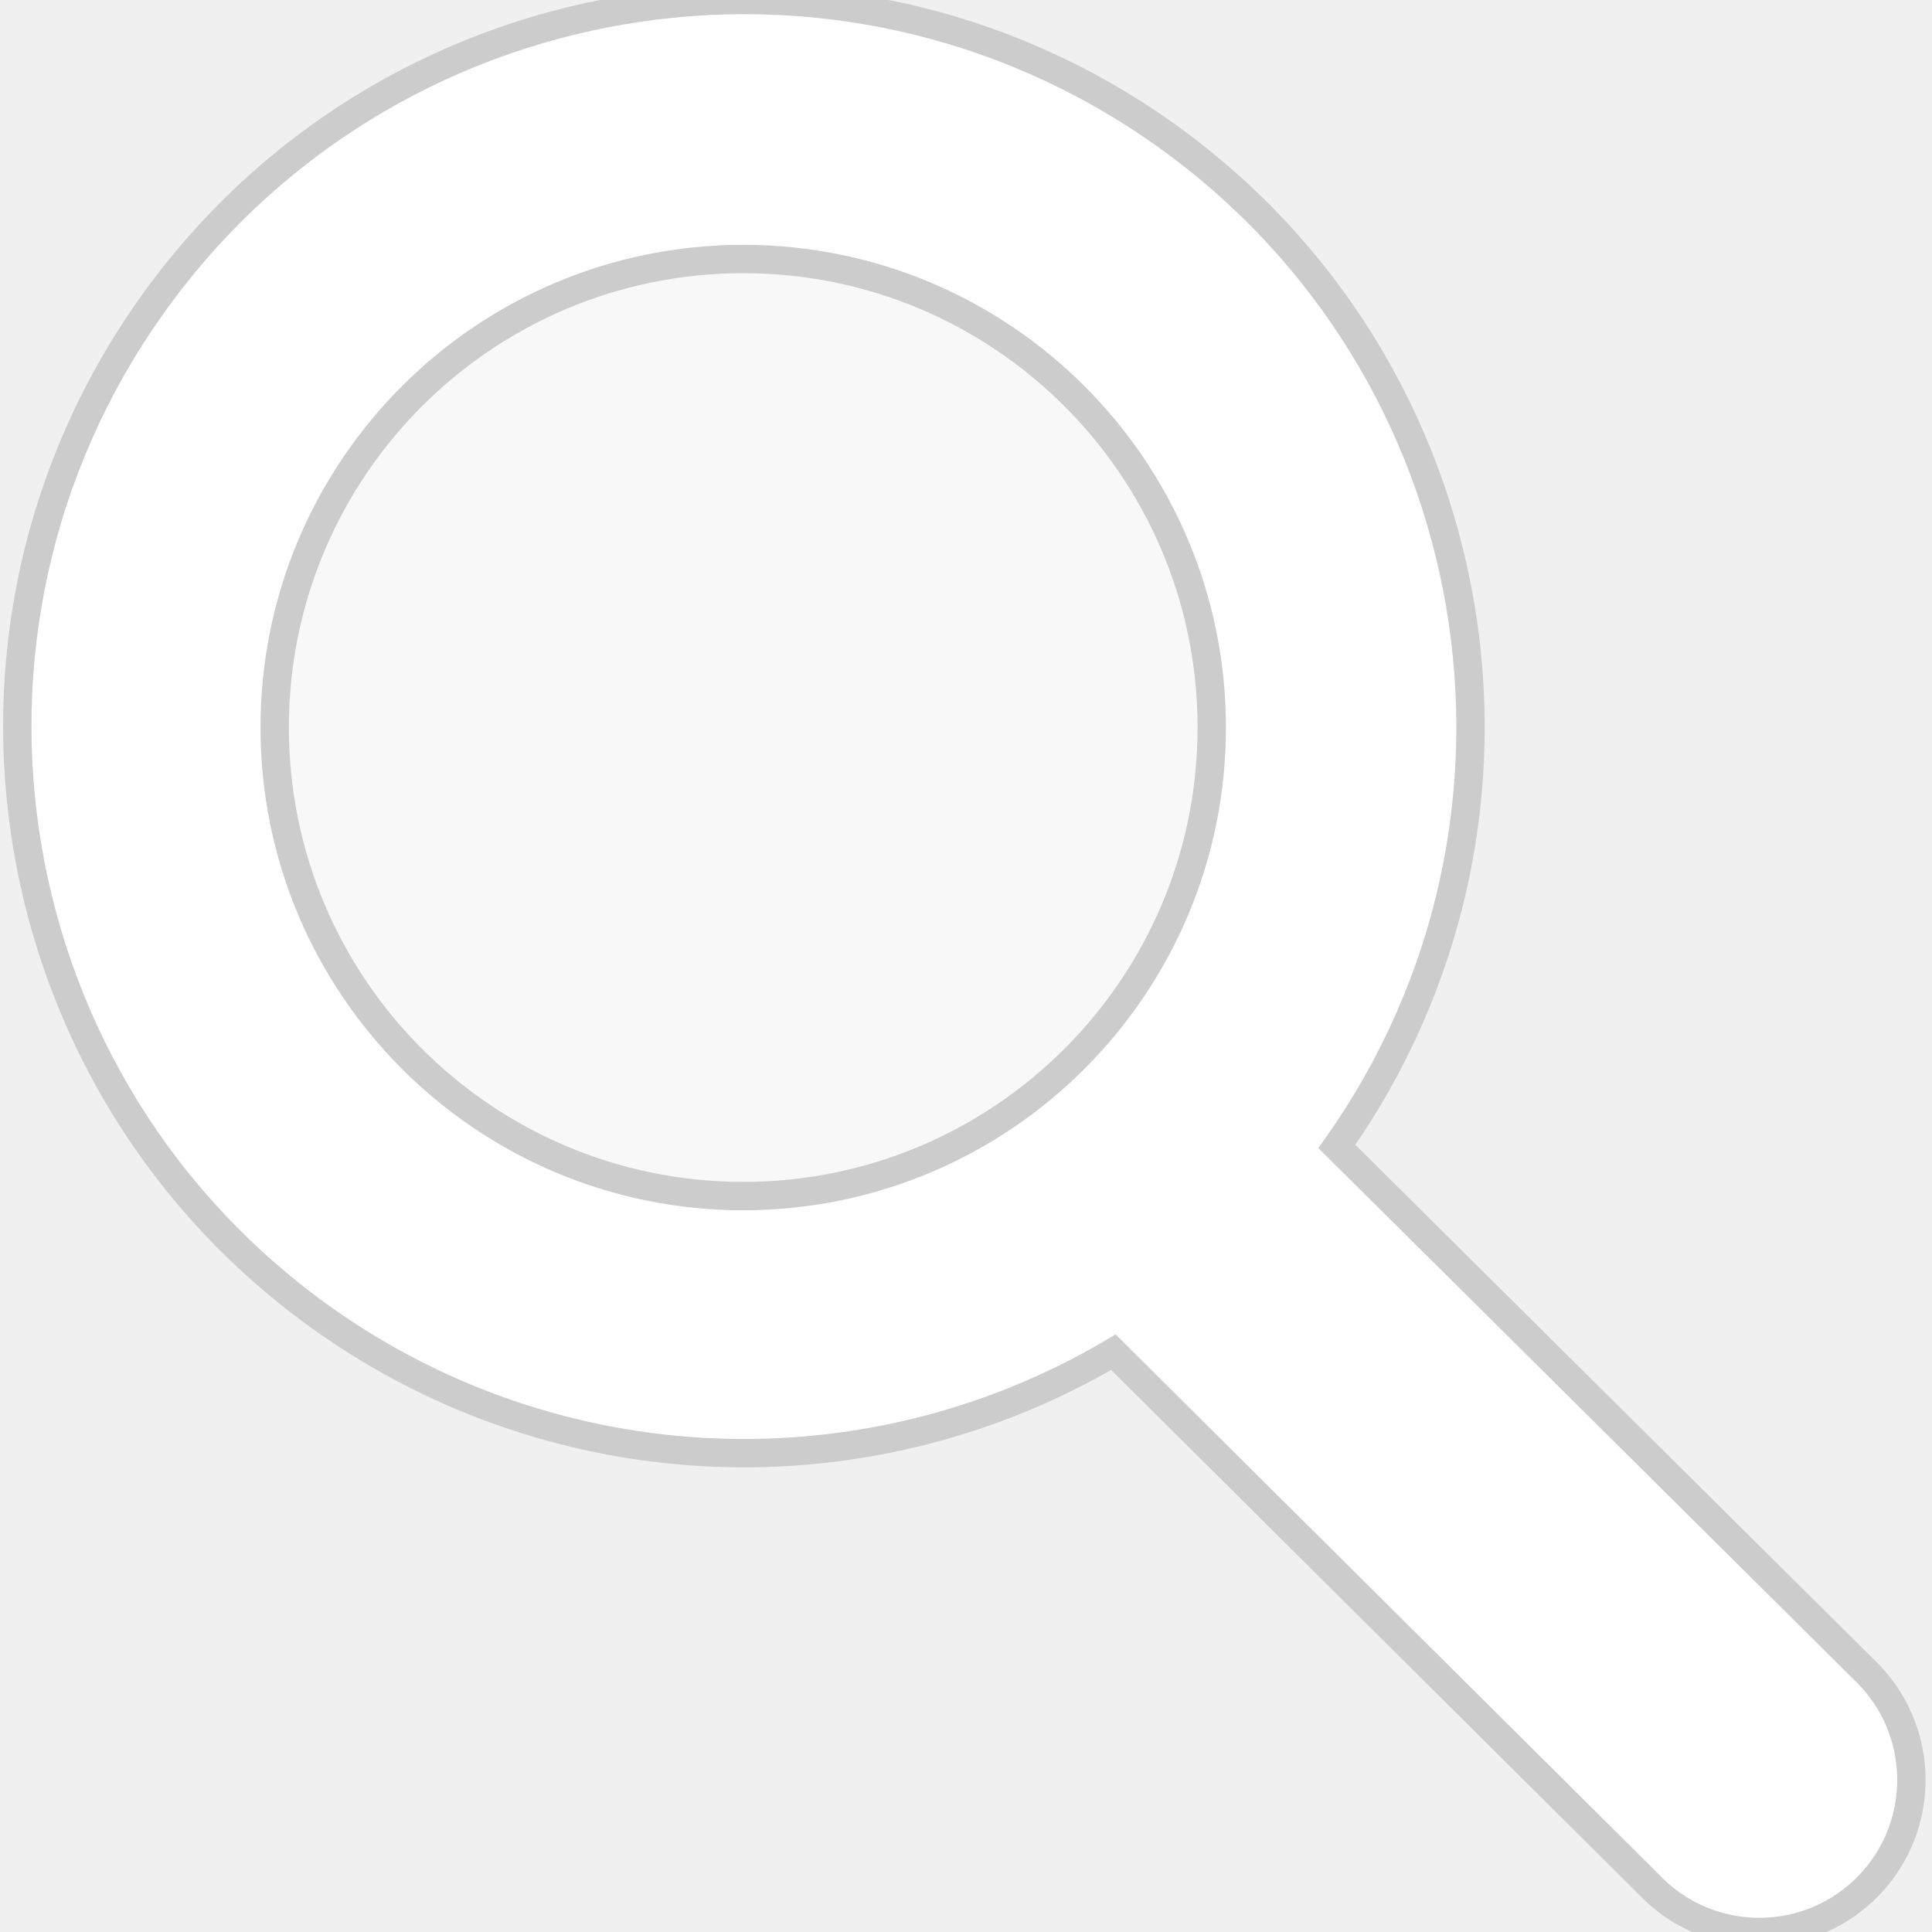
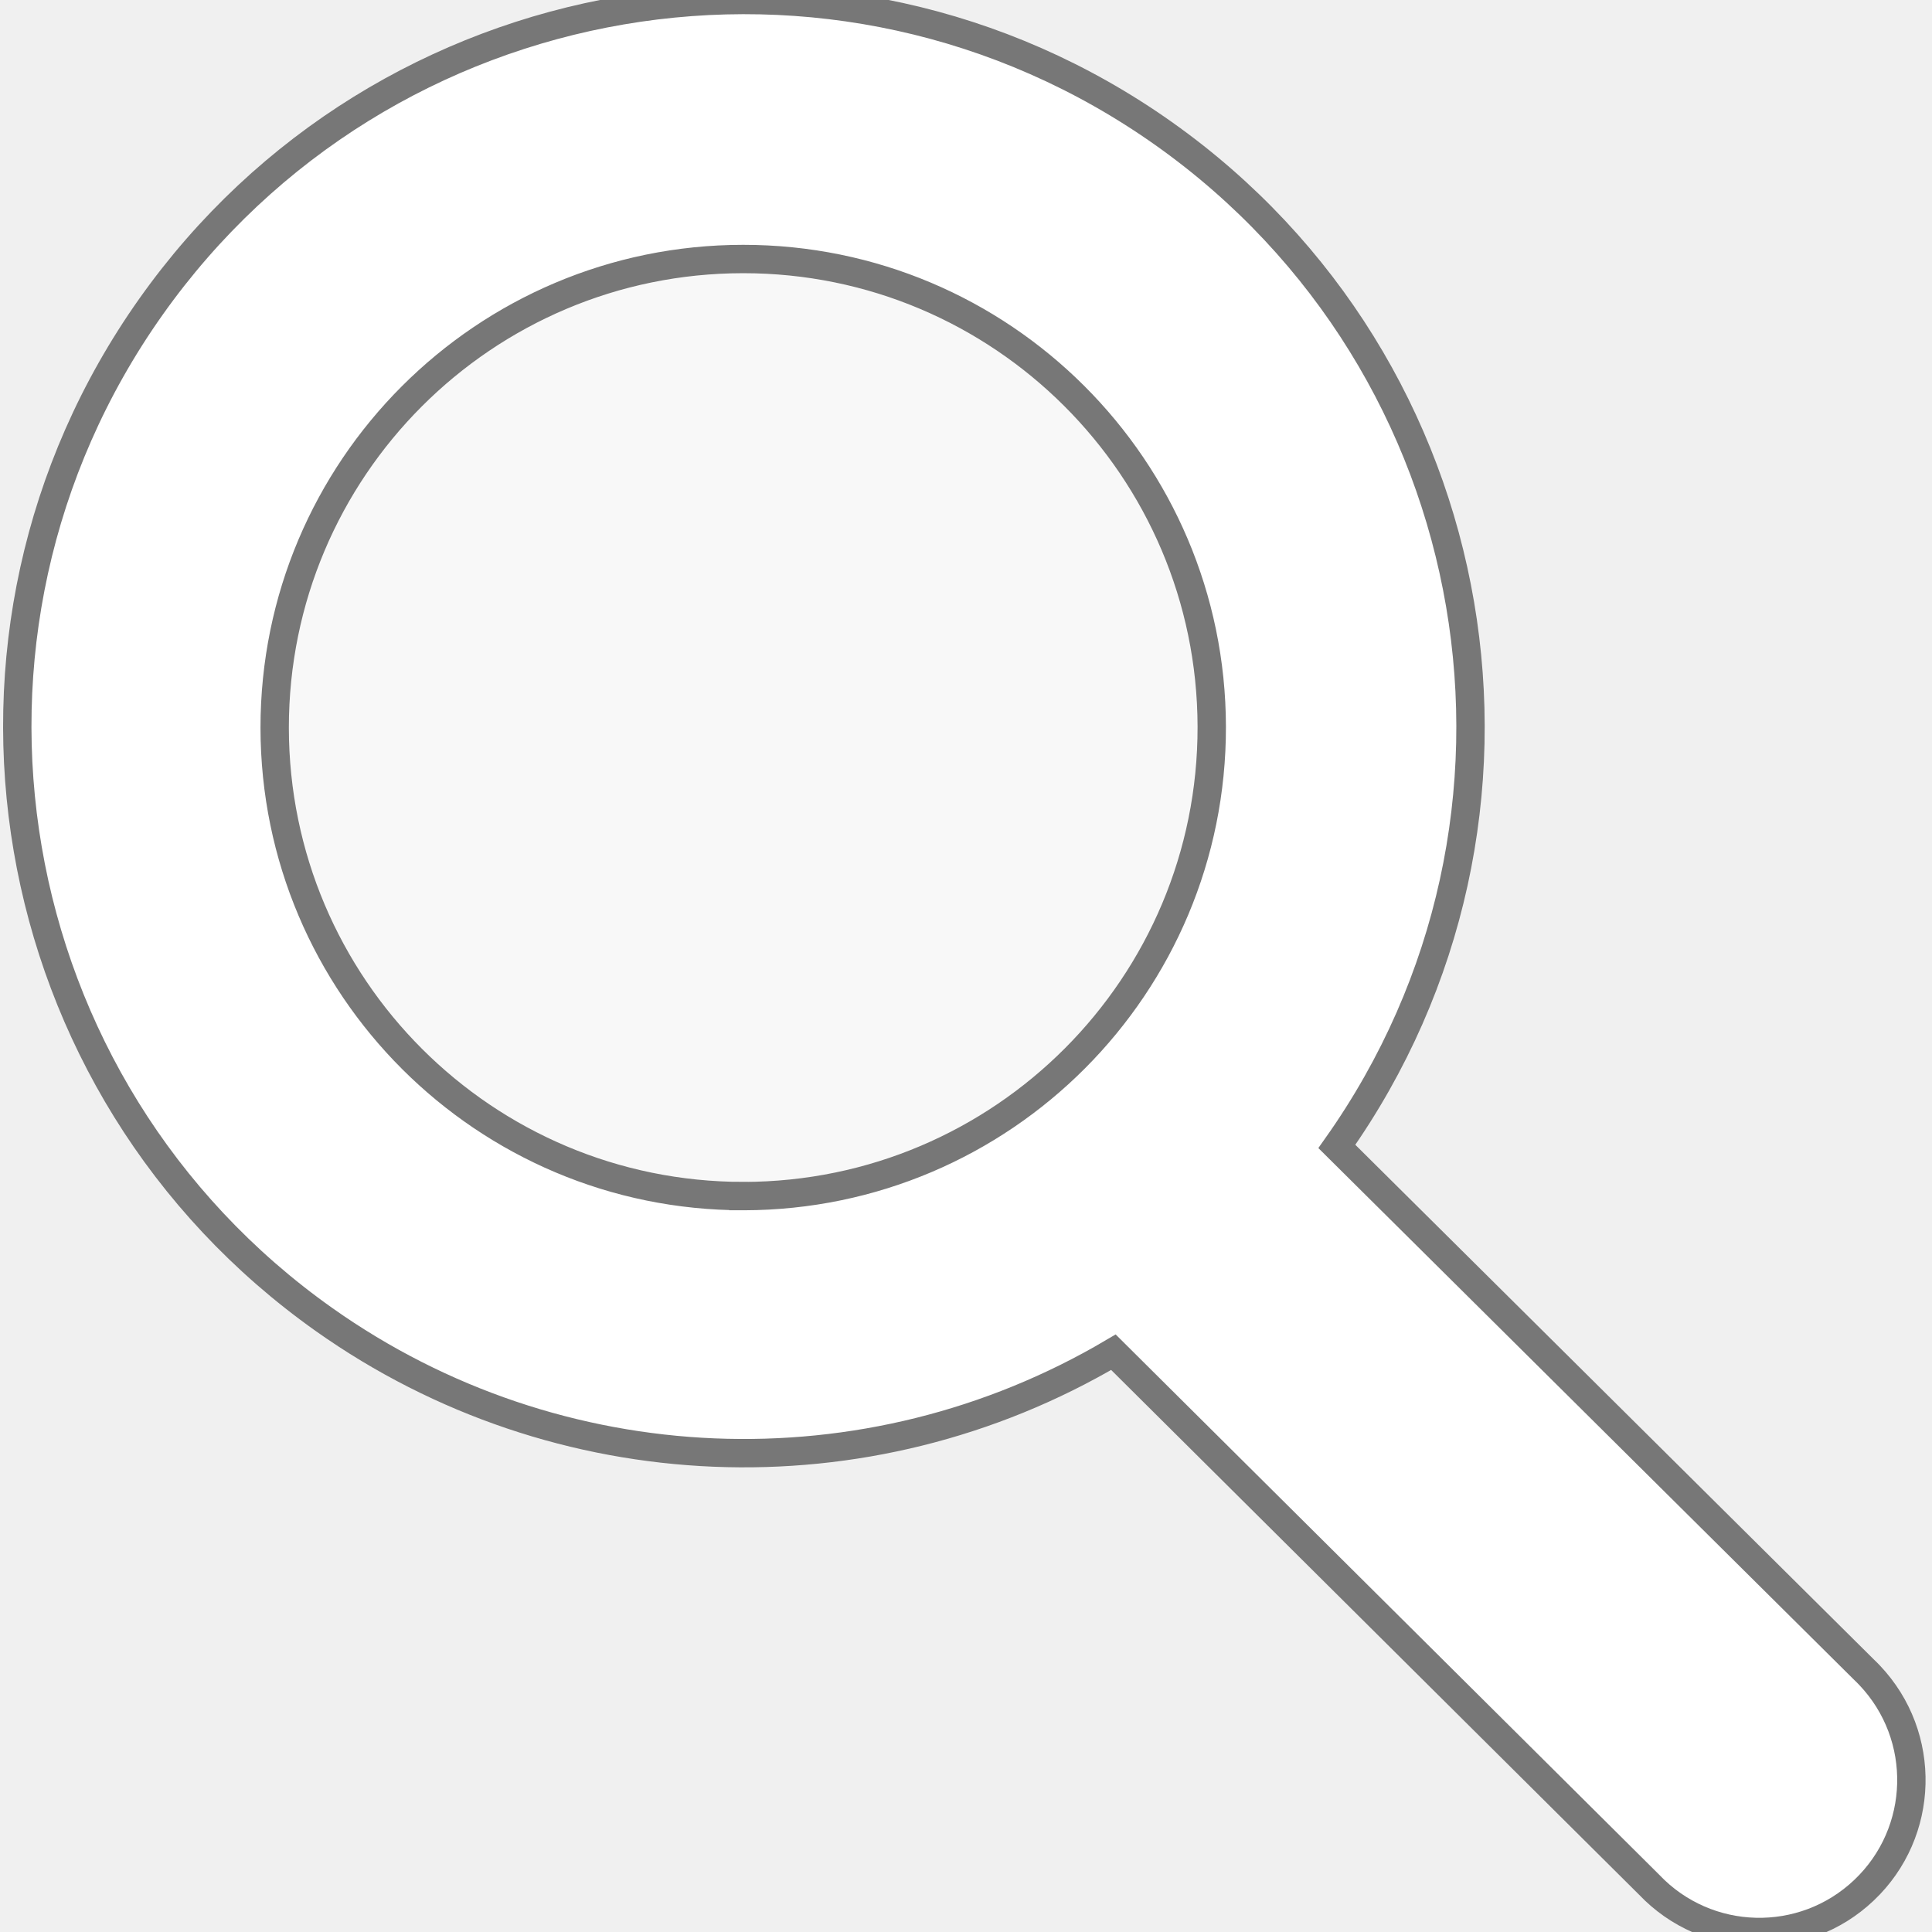
<svg xmlns="http://www.w3.org/2000/svg" height="20" viewBox="-1 0 136 136.219" width="20">
  <g fill="#fff">
    <circle cx="51" cy="51" opacity=".5" r="36" />
-     <path d="m93.148 80.832c16.352-23.09 10.883-55.062-12.207-71.41s-55.062-10.883-71.41 12.211c-16.348 23.09-10.883 55.059 12.211 71.406 16.48 11.668 38.27 12.566 55.652 2.301l37.77 37.543c4.078 4.293 10.863 4.465 15.156.387 4.293-4.074 4.465-10.859.391-15.152-.129-.137-.254-.262-.391-.391zm-41.84 3.5c-18.246.004-33.039-14.777-33.051-33.023-.004-18.246 14.777-33.039 33.027-33.047 18.223-.008 33.008 14.75 33.043 32.973.031 18.25-14.742 33.066-32.996 33.098-.008 0-.012 0-.023 0zm0 0" stroke="#ccc" stroke-width="2" />
+     <path d="m93.148 80.832c16.352-23.09 10.883-55.062-12.207-71.41s-55.062-10.883-71.41 12.211c-16.348 23.09-10.883 55.059 12.211 71.406 16.48 11.668 38.27 12.566 55.652 2.301l37.77 37.543c4.078 4.293 10.863 4.465 15.156.387 4.293-4.074 4.465-10.859.391-15.152-.129-.137-.254-.262-.391-.391zm-41.84 3.5c-18.246.004-33.039-14.777-33.051-33.023-.004-18.246 14.777-33.039 33.027-33.047 18.223-.008 33.008 14.75 33.043 32.973.031 18.25-14.742 33.066-32.996 33.098-.008 0-.012 0-.023 0zm0 0" stroke="#777" stroke-width="2" />
  </g>
</svg>
